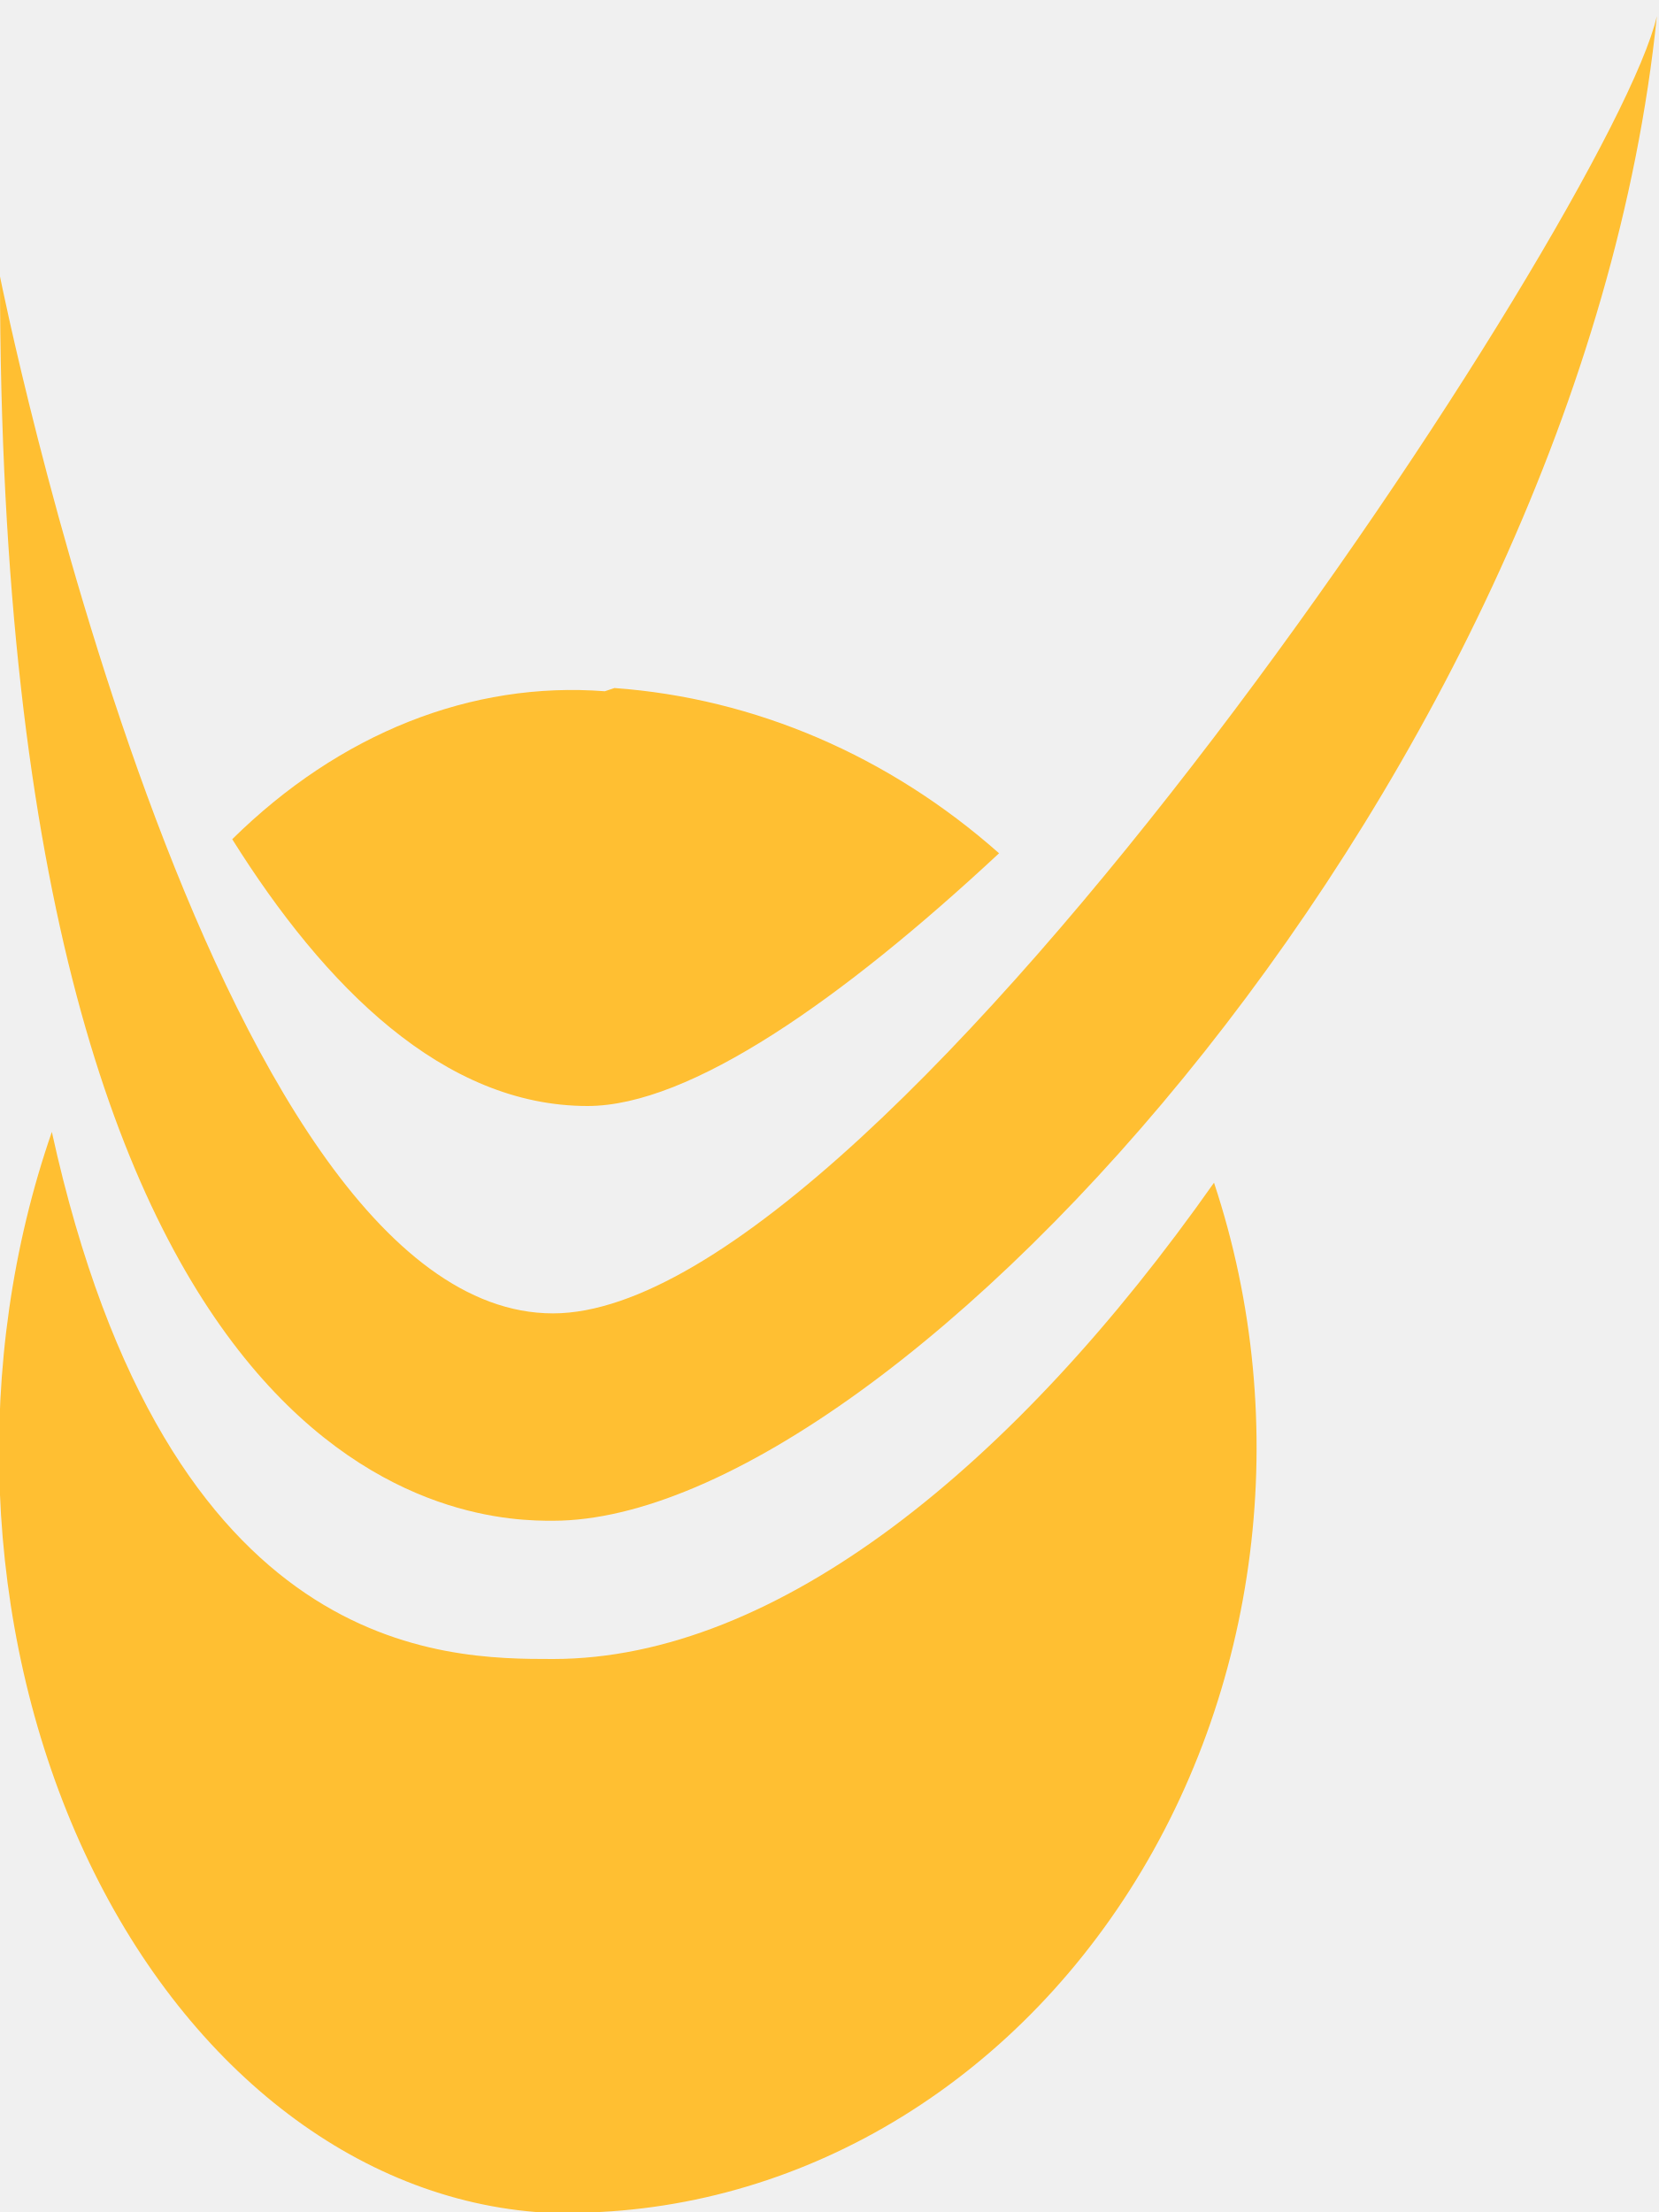
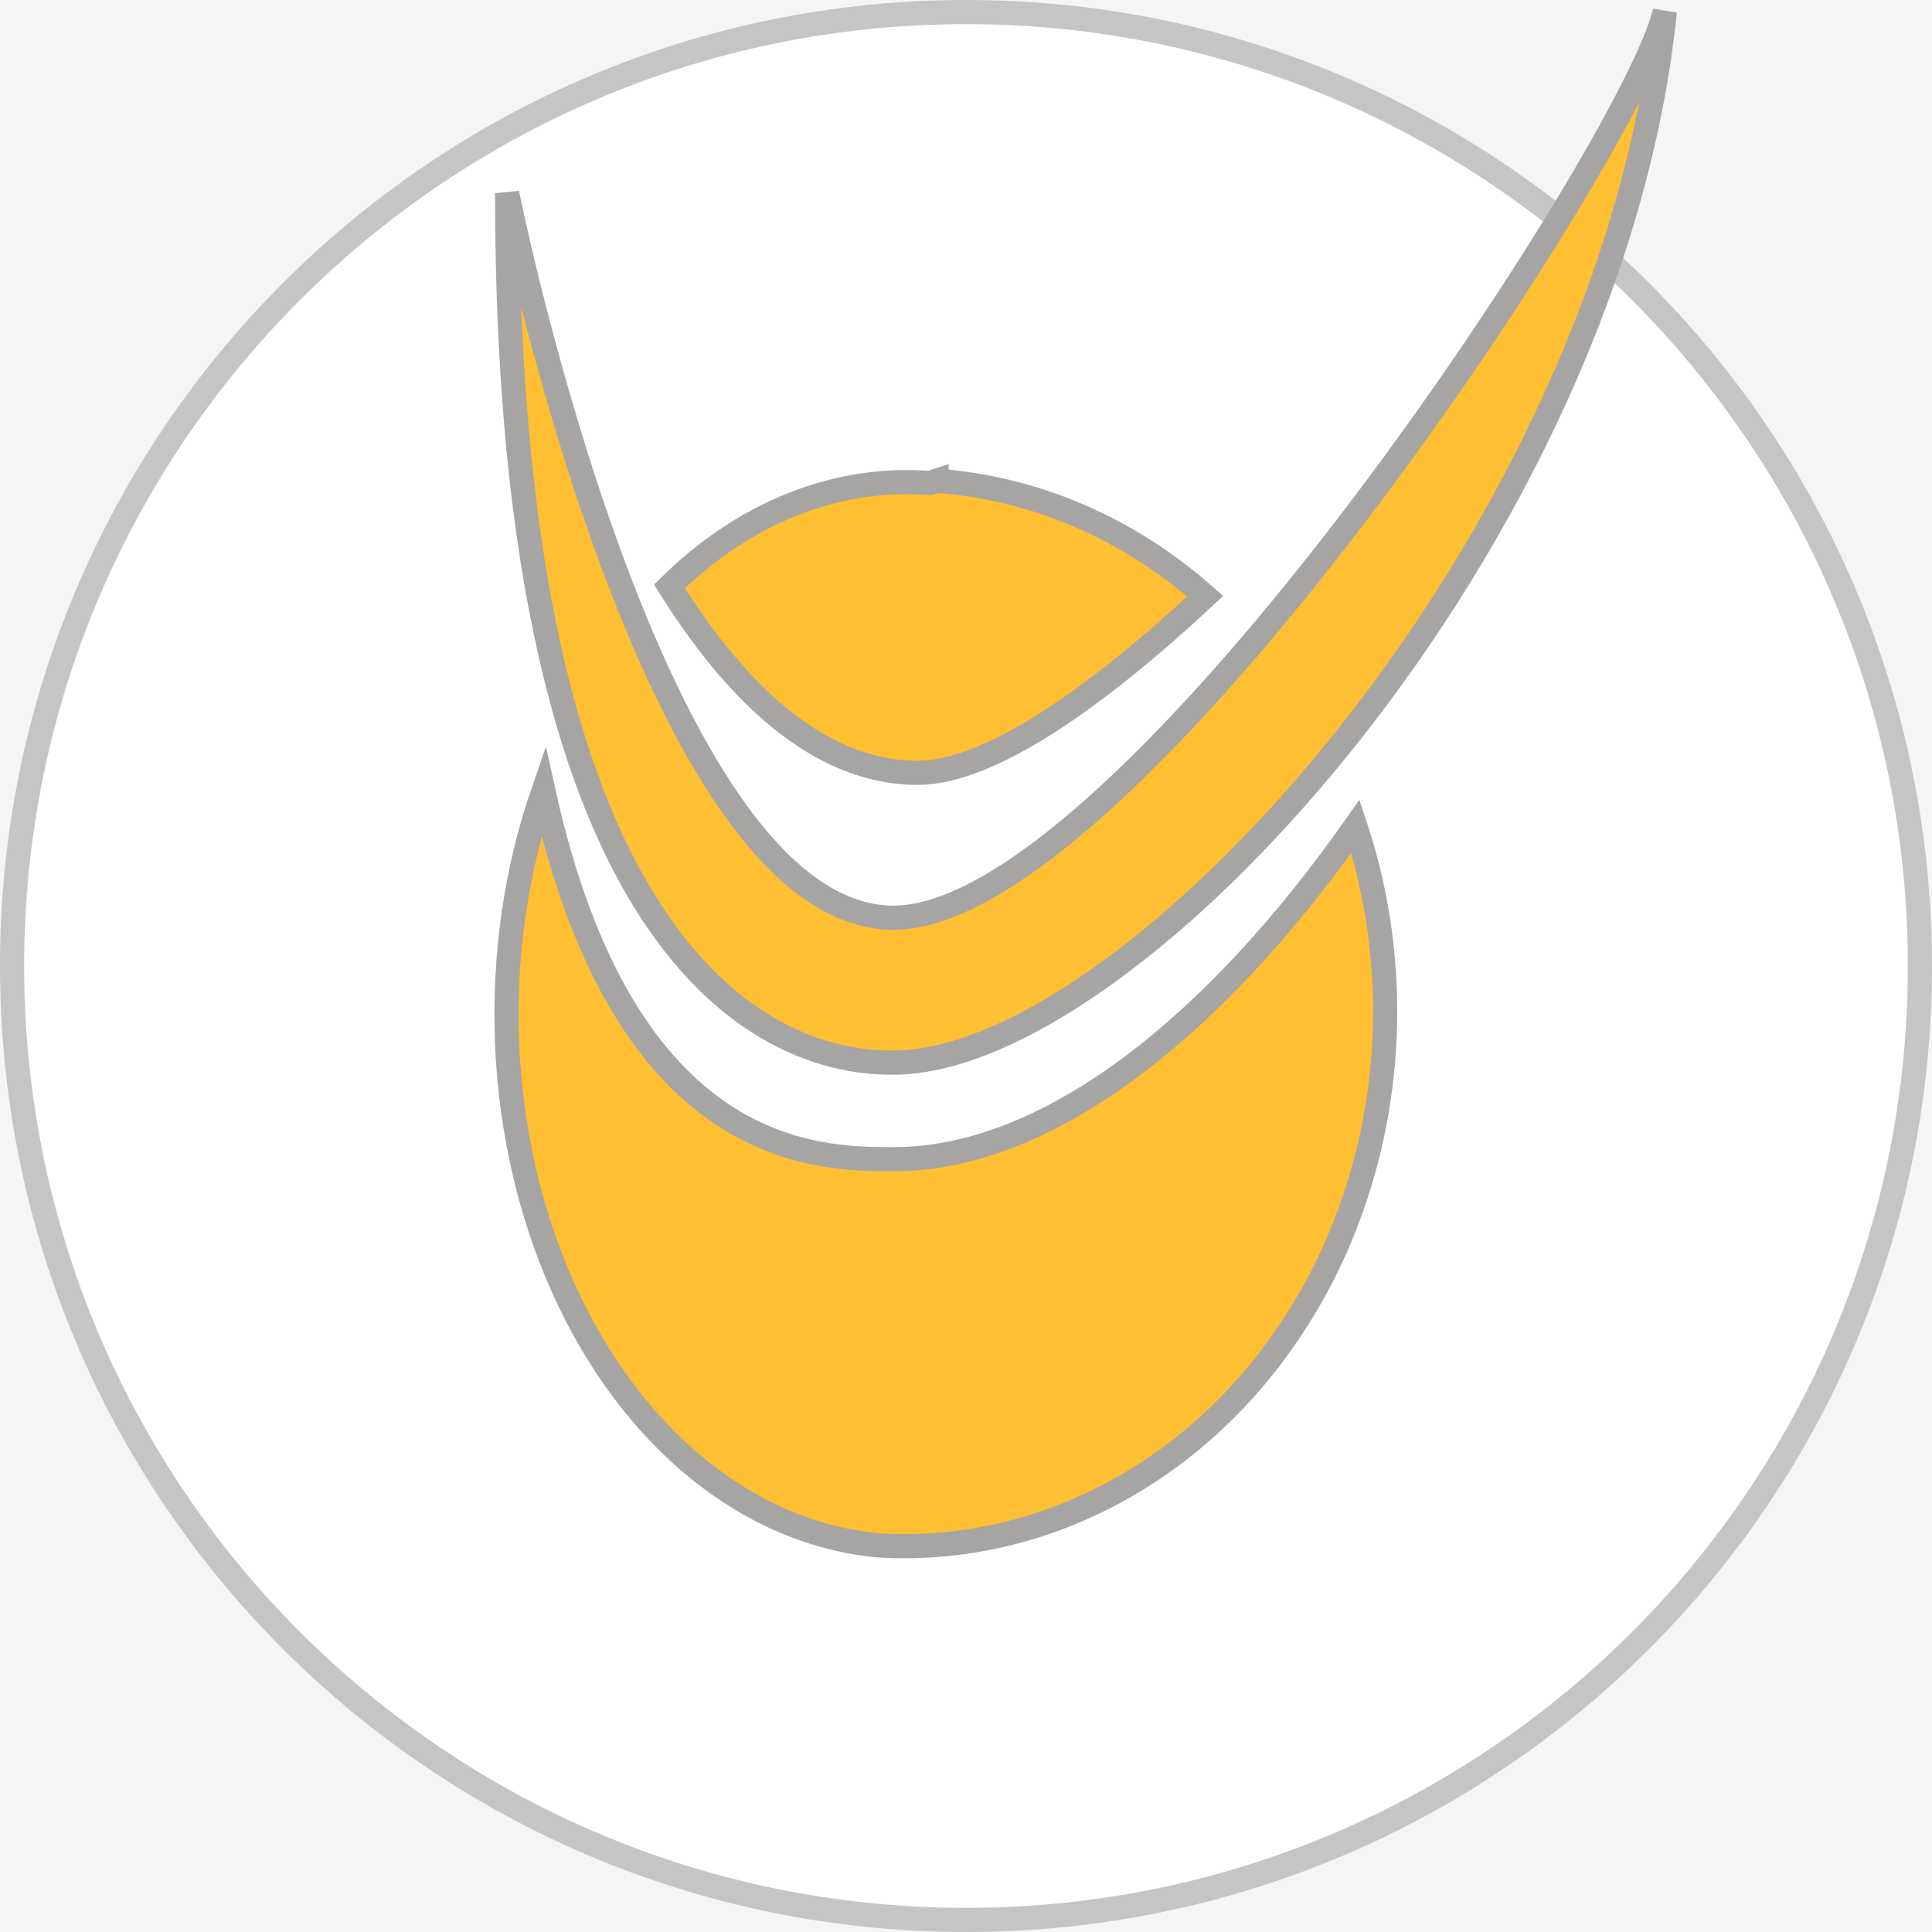
- <svg xmlns="http://www.w3.org/2000/svg" version="1.1" width="48" height="64" fill="#ffbf32">
-   <path d="M 47.938 0.469 c  -1.3, 5.631 -22.25, 37.531 -31.938, 37.531                              c -10, 0 -16,-30 -16,-30                              c   0,36  14, 36  16, 36                              c   9.929, 0  29.699,-21.689  31.938,-43.531            z            M 17.781 19.906 a 19.927,22.141  0.005,0,0    -0.281, 0.094                                a 16.528,22.038  0.002,0,0   -10.781, 4.281                                c  2.677, 4.274  6.118, 7.719  10.281, 7.719                                c  2.971, 0  7.362,-3.081  11.906,-7.312                                a 19.927,22.141  0.005,0,0   -11.125,-4.781            z            M 1.5 32.75 a 16.528,22.038 0.002,0,0       14.000, 31.25                        a 19.927,22.141 0.005,0,0       19.625,-29.781                        c -5.753, 8.177 -12.64,13.781 -19.125, 13.781                        c -3.125, 0 -11.146, 0.009 -14.500,-15.25            z" />
+ <svg xmlns="http://www.w3.org/2000/svg" version="1.1" width="80" height="80" fill="#ffbf32">
+   <rect x="0" y="0" width="80" height="80" fill="#f6f5f4" />
+   <ellipse cx="40" cy="40" rx="39.5" ry="39.5" stroke="#c6c5c4" fill="#ffffff" />
+   <path stroke="#a6a5a4" d="M 68.938 0.469 c  -1.3, 5.631 -22.25, 37.531 -31.938, 37.531                              c -10, 0 -16,-30 -16,-30                              c   0,36  14, 36  16, 36                              c   9.929, 0  29.699,-21.689  31.938,-43.531            z            M 38.781 19.906 a 19.927,22.141  0.005,0,0    -0.281, 0.094                                a 16.528,22.038  0.002,0,0   -10.781, 4.281                                c  2.677, 4.274  6.118, 7.719  10.281, 7.719                                c  2.971, 0  7.362,-3.081  11.906,-7.312                                a 19.927,22.141  0.005,0,0   -11.125,-4.781            z            M 22.5 32.75 a 16.528,22.038 0.002,0,0       14.000, 31.25                         a 19.927,22.141 0.005,0,0       19.625,-29.781                         c -5.753, 8.177 -12.64,13.781 -19.125, 13.781                         c -3.125, 0 -11.146, 0.009 -14.500,-15.25            z" />
</svg>
